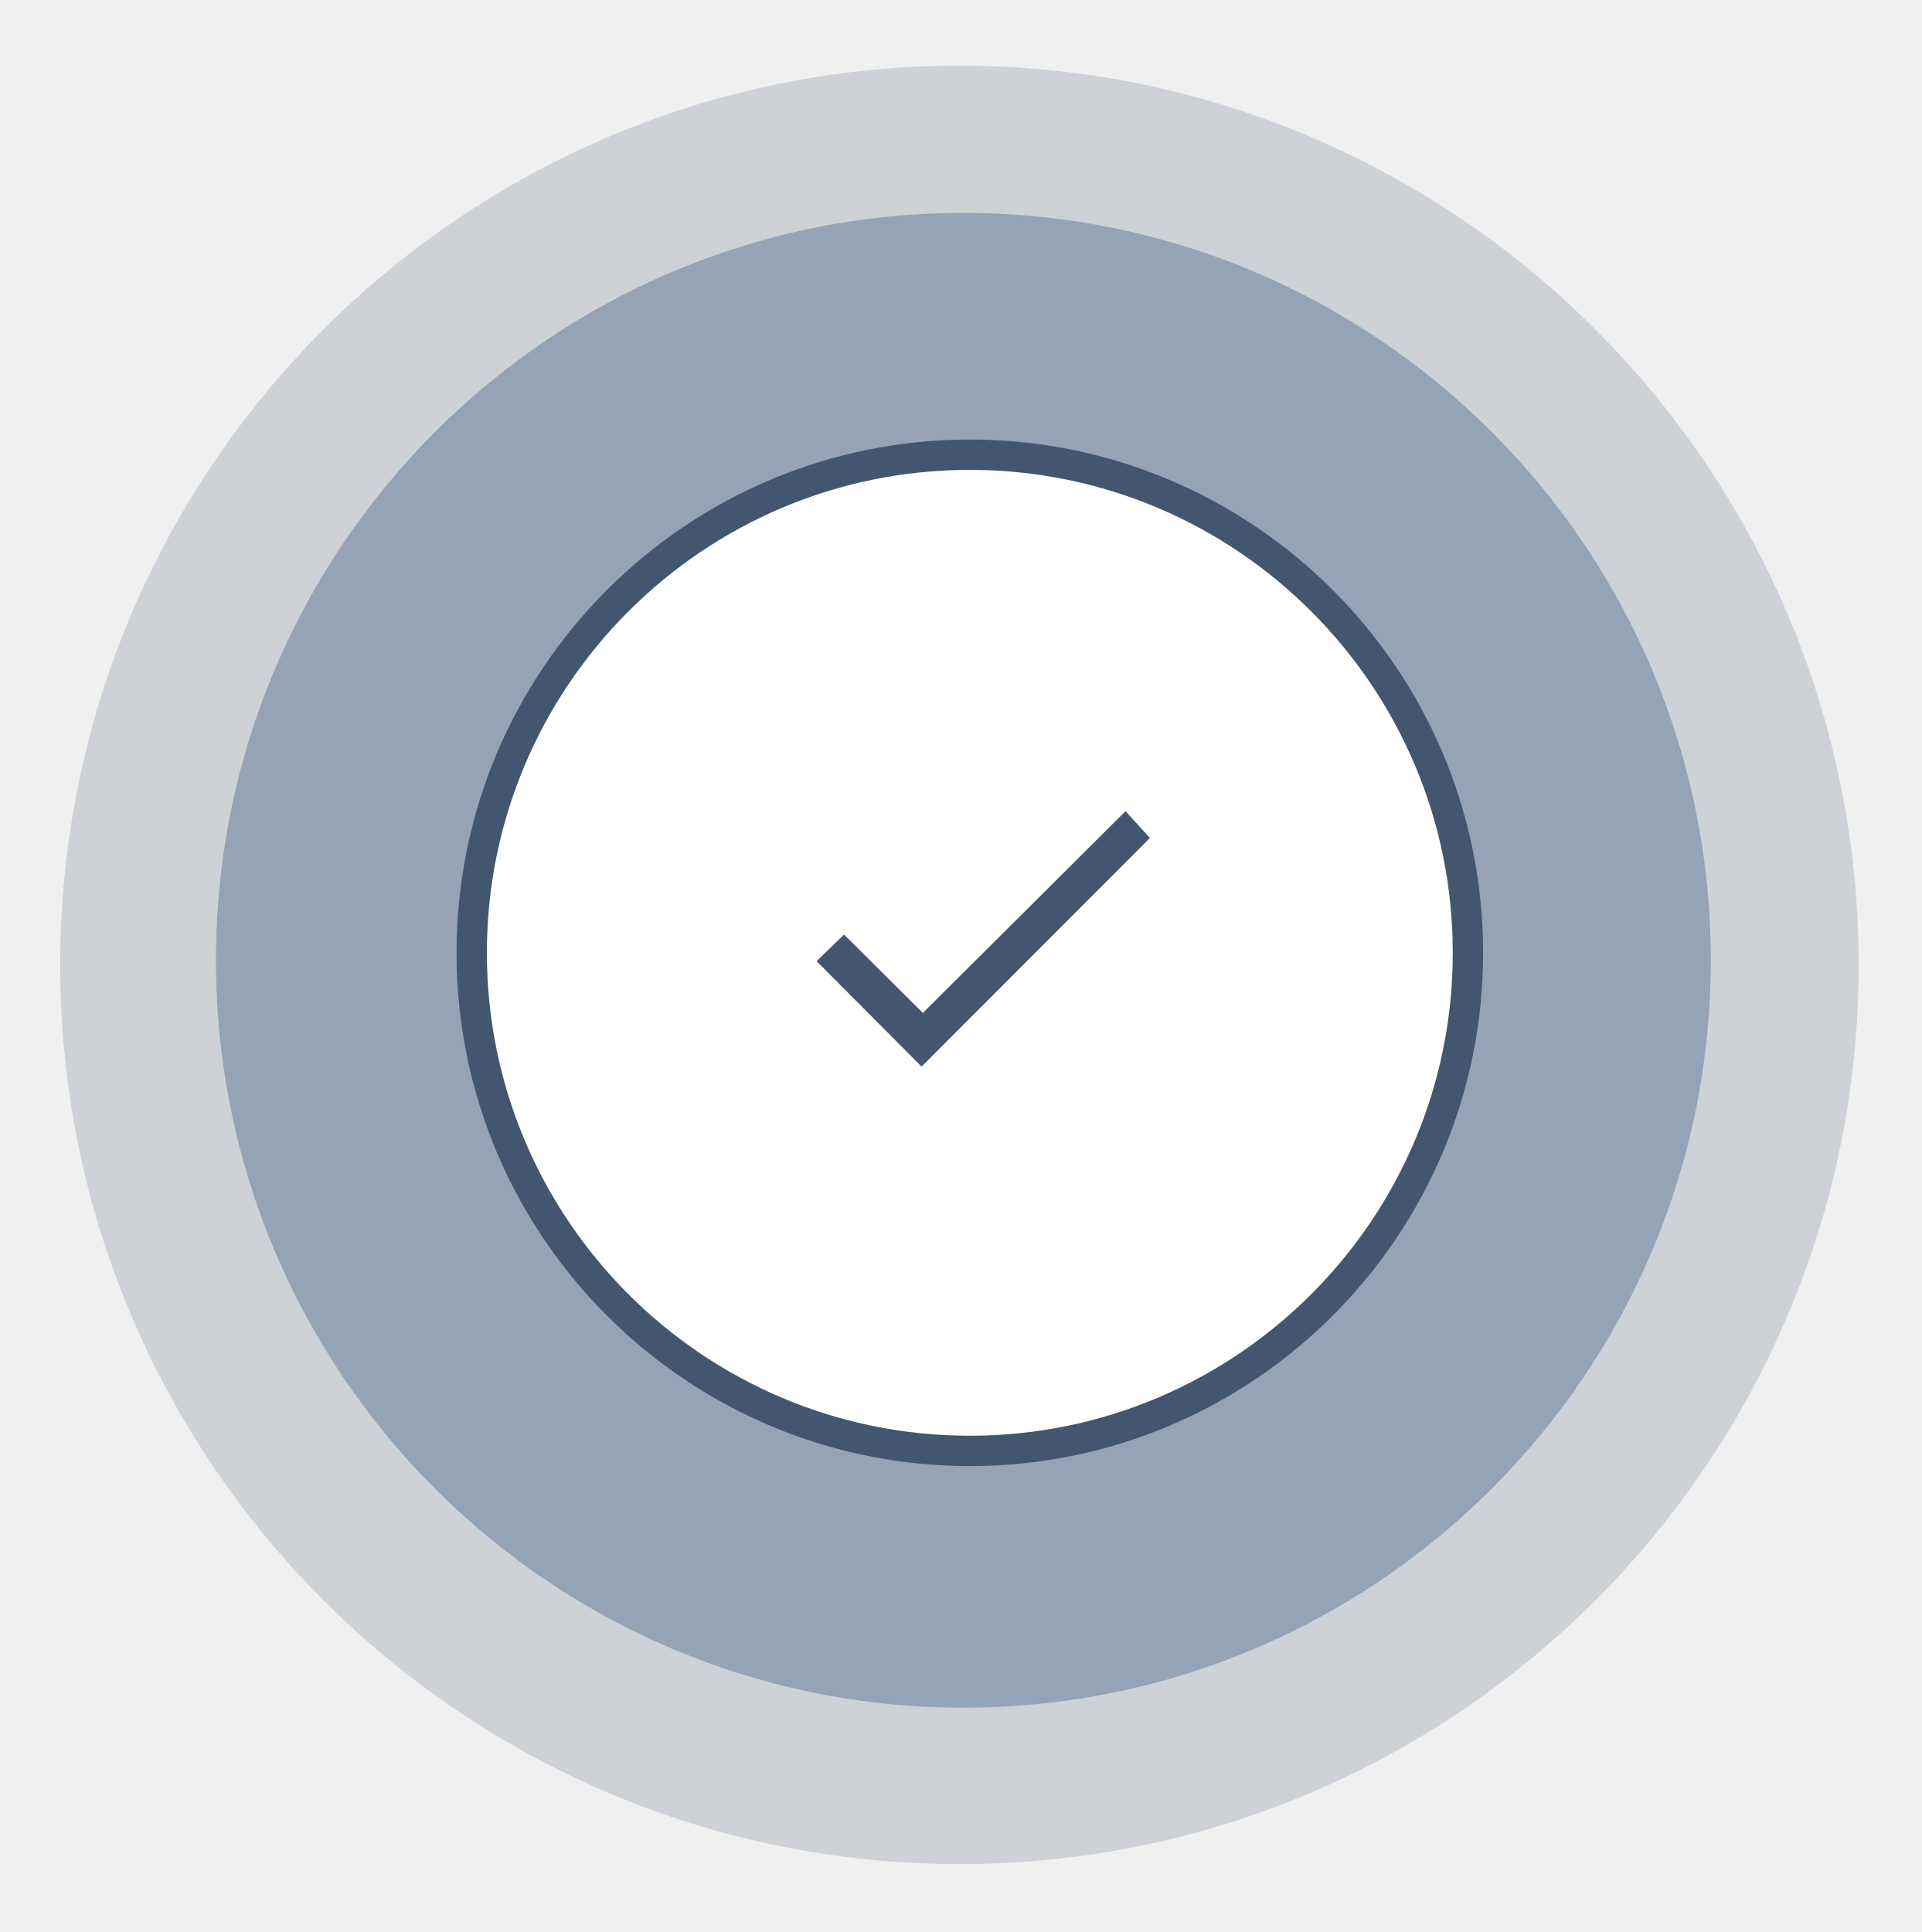
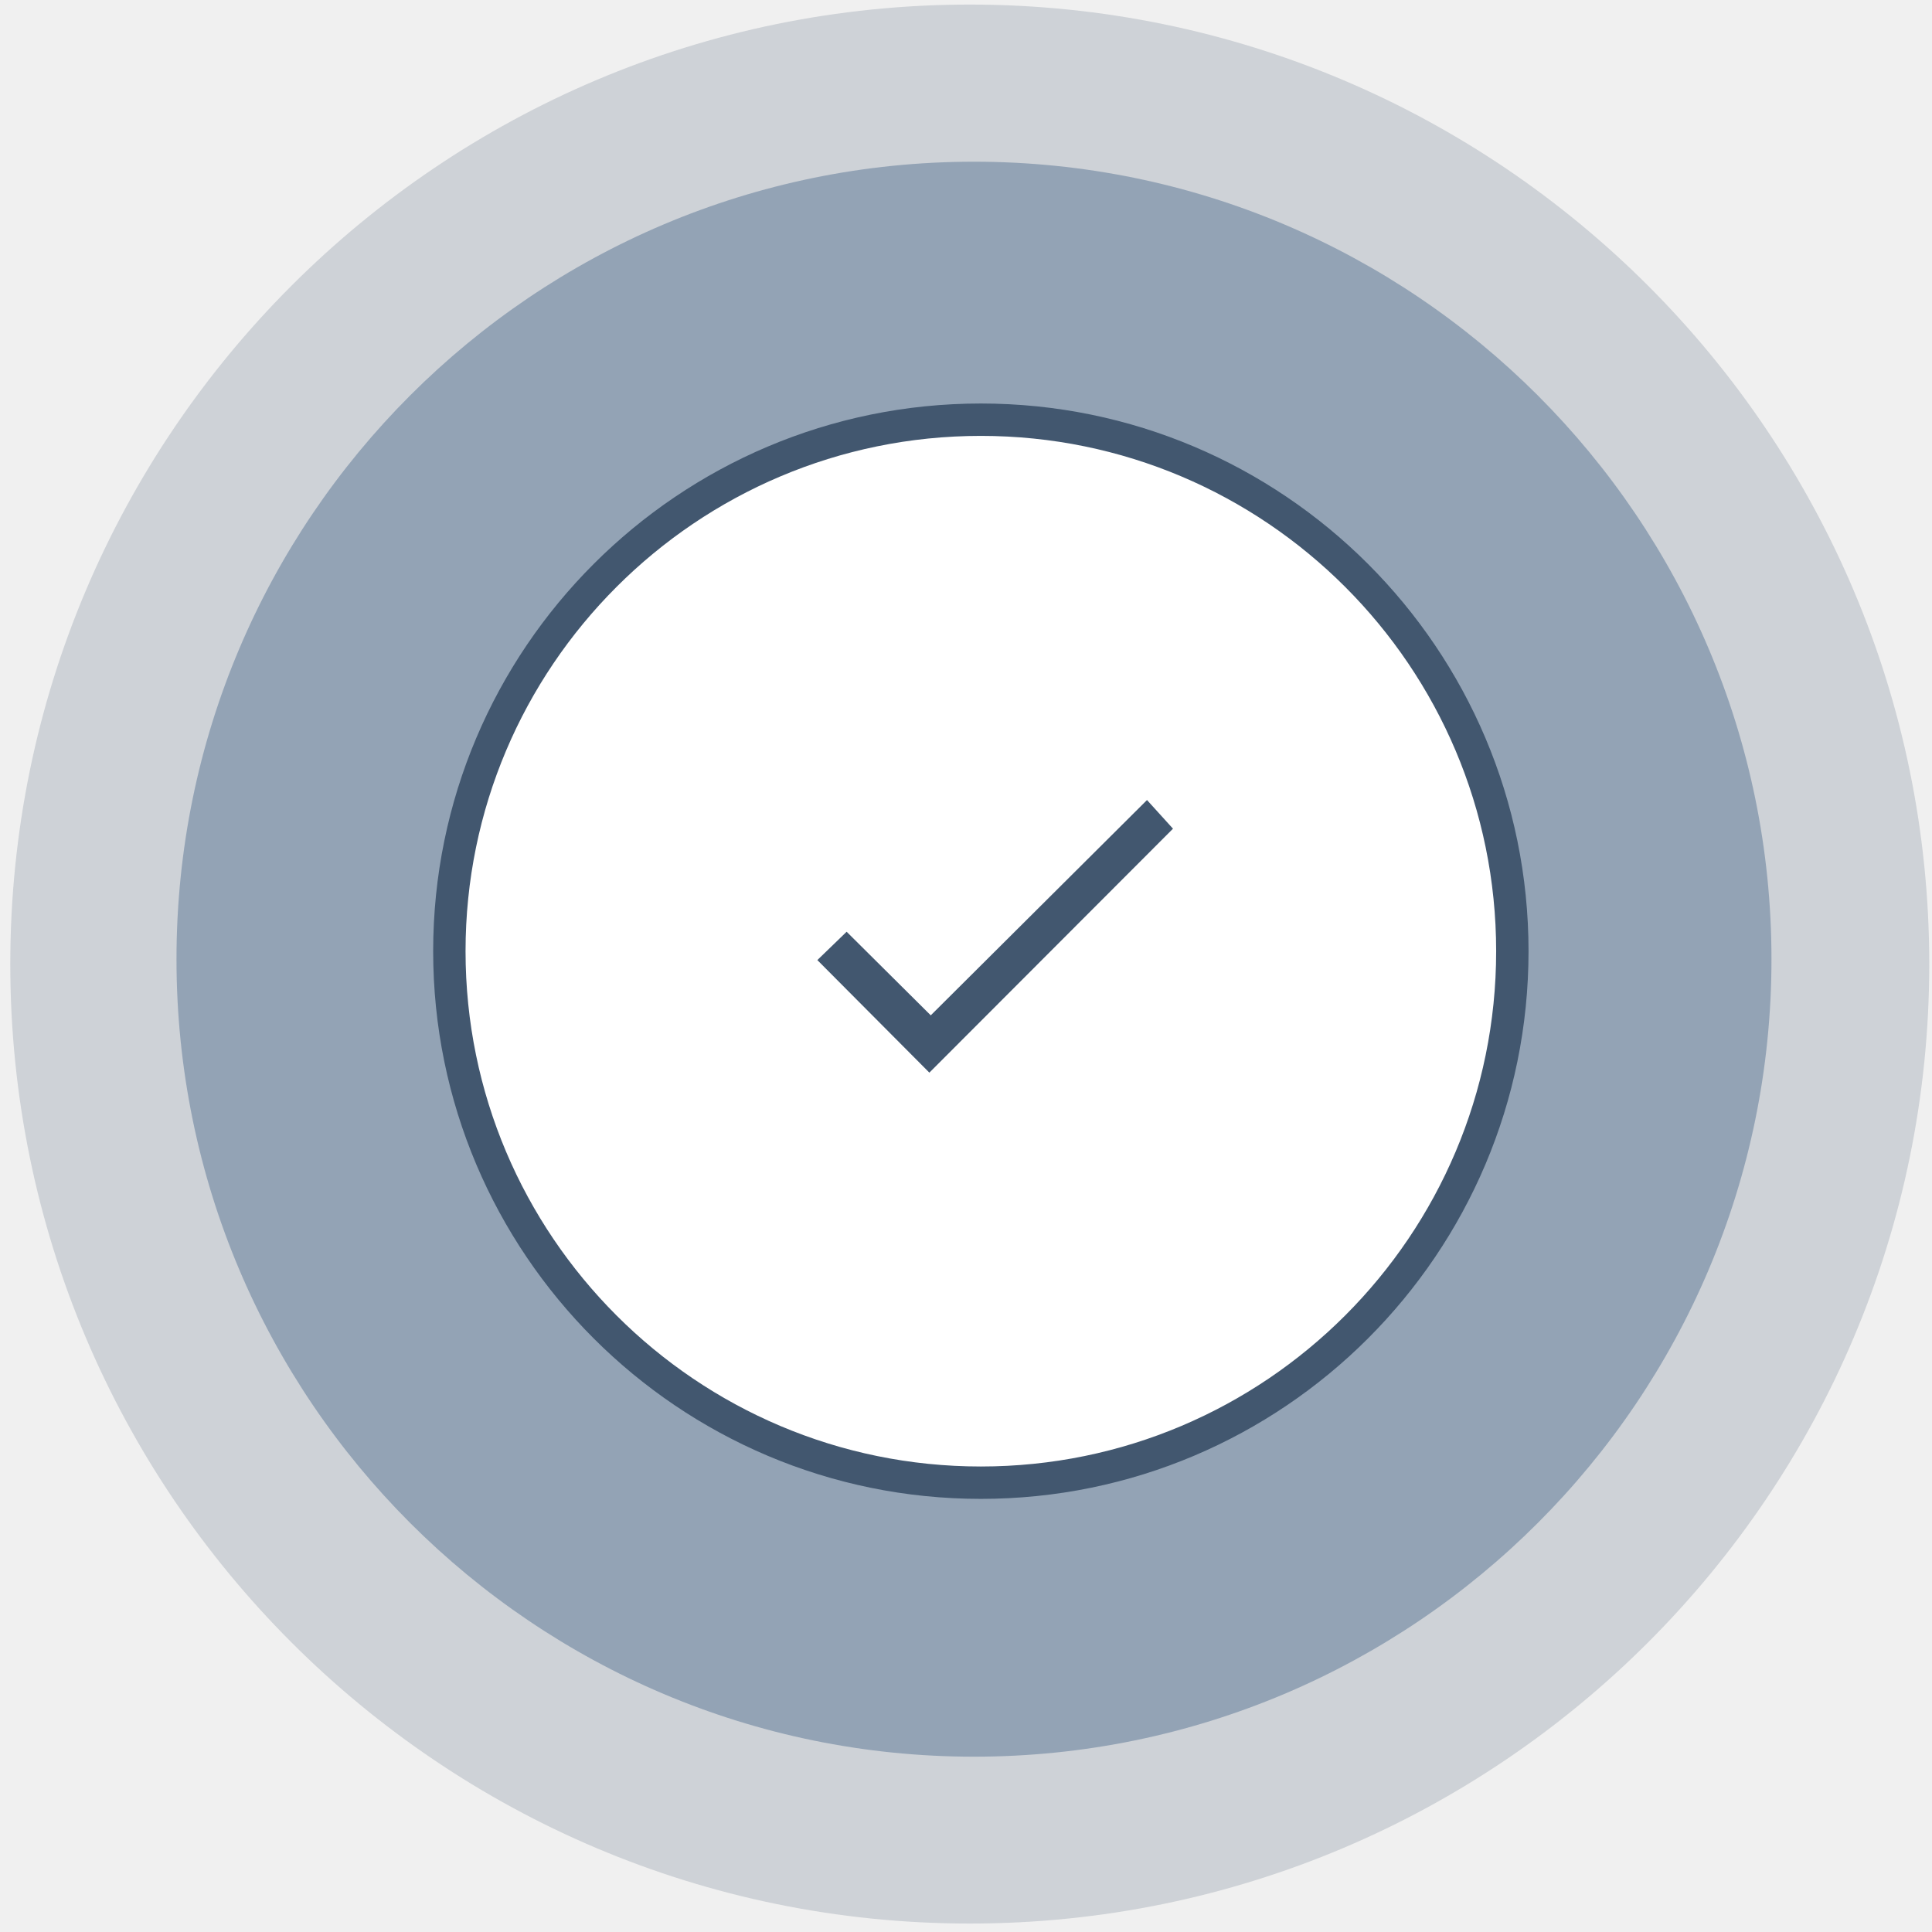
- <svg xmlns="http://www.w3.org/2000/svg" width="190" height="191" viewBox="0 0 190 191" fill="none">
-   <g clip-path="url(#clip0_4199_16719)">
-     <mask id="mask0_4199_16719" style="mask-type:luminance" maskUnits="userSpaceOnUse" x="0" y="0" width="190" height="191">
-       <path d="M190 0.067H0V190.067H190V0.067Z" fill="white" />
-     </mask>
-     <g mask="url(#mask0_4199_16719)">
-       <g opacity="0.829">
-         <path d="M95.239 21.049C136.018 21.049 169.127 54.158 169.127 94.937C169.127 135.716 136.018 168.825 95.239 168.825C54.461 168.825 21.352 135.716 21.352 94.937C21.352 54.158 54.461 21.049 95.239 21.049Z" fill="#41658D" fill-opacity="0.5" />
-       </g>
-       <g opacity="0.394">
-         <path d="M94.85 6.492C143.912 6.492 183.746 46.326 183.746 95.388C183.746 144.45 143.912 184.285 94.85 184.285C45.788 184.285 5.953 144.45 5.953 95.388C5.953 46.326 45.788 6.492 94.85 6.492Z" fill="#42576F" fill-opacity="0.5" />
-       </g>
-       <path d="M95.876 44.953C123.053 44.953 145.119 67.019 145.119 94.196C145.119 121.373 123.053 143.439 95.876 143.439C68.699 143.439 46.633 121.373 46.633 94.196C46.633 67.019 68.699 44.953 95.876 44.953Z" fill="white" />
-       <path d="M95.876 44.953C123.053 44.953 145.119 67.019 145.119 94.196C145.119 121.373 123.053 143.439 95.876 143.439C68.699 143.439 46.633 121.373 46.633 94.196C46.633 67.019 68.699 44.953 95.876 44.953Z" stroke="#42576F" stroke-width="3" />
-       <mask id="mask1_4199_16719" style="mask-type:luminance" maskUnits="userSpaceOnUse" x="73" y="73" width="45" height="38">
-         <path d="M84.107 84.391L73.648 92.126L90.971 110.865L117.673 82.514L108.472 73.341L89.881 91.254L84.107 84.391Z" fill="white" />
-       </mask>
-       <g mask="url(#mask1_4199_16719)">
-         <path d="M111.27 80.192L91.235 100.138L83.441 92.394L80.727 95.018L91.106 105.447L113.678 82.846L111.27 80.192Z" fill="#42576F" />
-       </g>
-     </g>
+ <svg xmlns="http://www.w3.org/2000/svg" width="179" height="179" viewBox="0 0 179 179" fill="none">
+   <g opacity="0.829">
+     <path d="M90.239 14.982C131.018 14.982 164.127 48.091 164.127 88.87C164.127 129.648 131.018 162.757 90.239 162.757C49.461 162.757 16.352 129.648 16.352 88.87C16.352 48.091 49.461 14.982 90.239 14.982Z" fill="#41658D" fill-opacity="0.5" />
  </g>
-   <defs>
-     <clipPath id="clip0_4199_16719">
-       <rect width="190" height="190" fill="white" transform="translate(0 0.0673828)" />
-     </clipPath>
-   </defs>
+   <g opacity="0.394">
+     <path d="M89.85 0.424C138.912 0.424 178.746 40.259 178.746 89.321C178.746 138.383 138.912 178.217 89.85 178.217C40.788 178.217 0.953 138.383 0.953 89.321C0.953 40.259 40.788 0.424 89.85 0.424Z" fill="#42576F" fill-opacity="0.5" />
+   </g>
+   <path d="M90.876 38.885C118.053 38.885 140.119 60.951 140.119 88.128C140.119 115.306 118.053 137.371 90.876 137.371C63.699 137.371 41.633 115.306 41.633 88.128C41.633 60.951 63.699 38.885 90.876 38.885Z" fill="white" />
+   <path d="M90.876 38.885C118.053 38.885 140.119 60.951 140.119 88.128C140.119 115.306 118.053 137.371 90.876 137.371C63.699 137.371 41.633 115.306 41.633 88.128C41.633 60.951 63.699 38.885 90.876 38.885Z" stroke="#42576F" stroke-width="3" />
+   <mask id="mask0_4199_16723" style="mask-type:luminance" maskUnits="userSpaceOnUse" x="68" y="67" width="45" height="38">
+     <path d="M79.107 78.324L68.648 86.059L85.971 104.797L112.673 76.447L103.472 67.274L84.881 85.187L79.107 78.324Z" fill="white" />
+   </mask>
+   <g mask="url(#mask0_4199_16723)">
+     <path d="M106.27 74.124L86.235 94.071L78.441 86.326L75.727 88.951L86.106 99.38L108.678 76.778L106.27 74.124Z" fill="#42576F" />
+   </g>
</svg>
